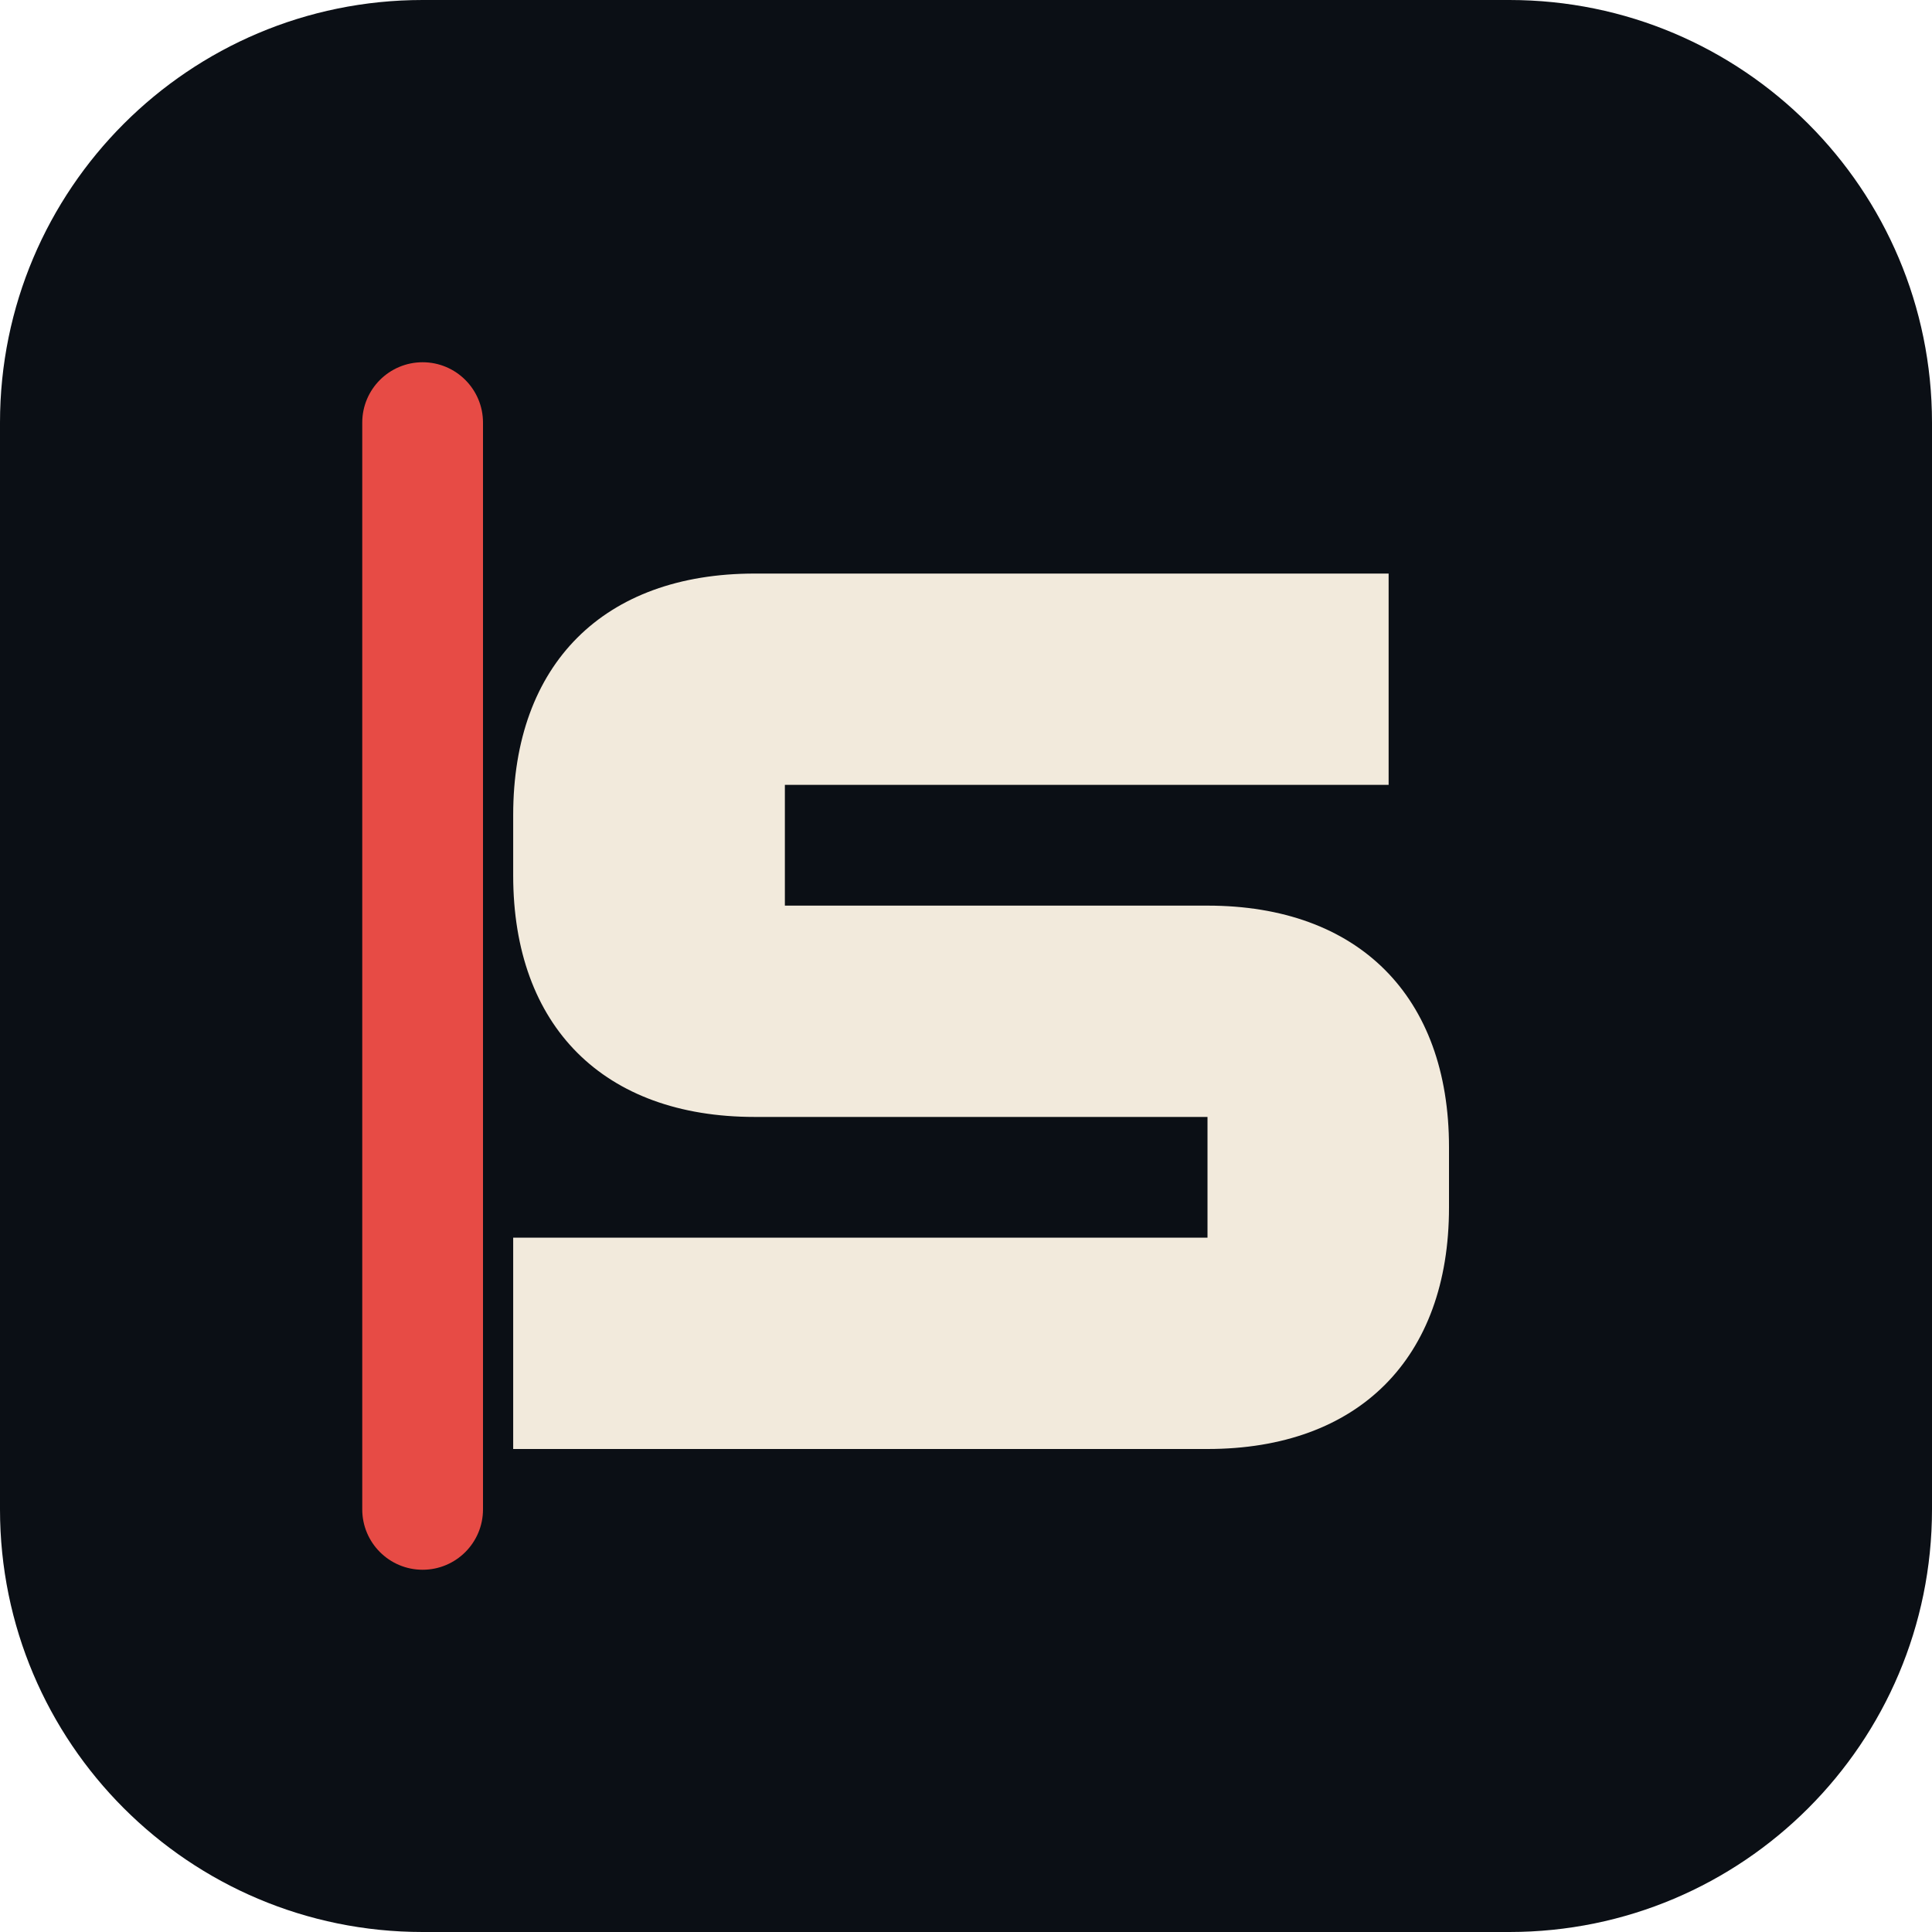
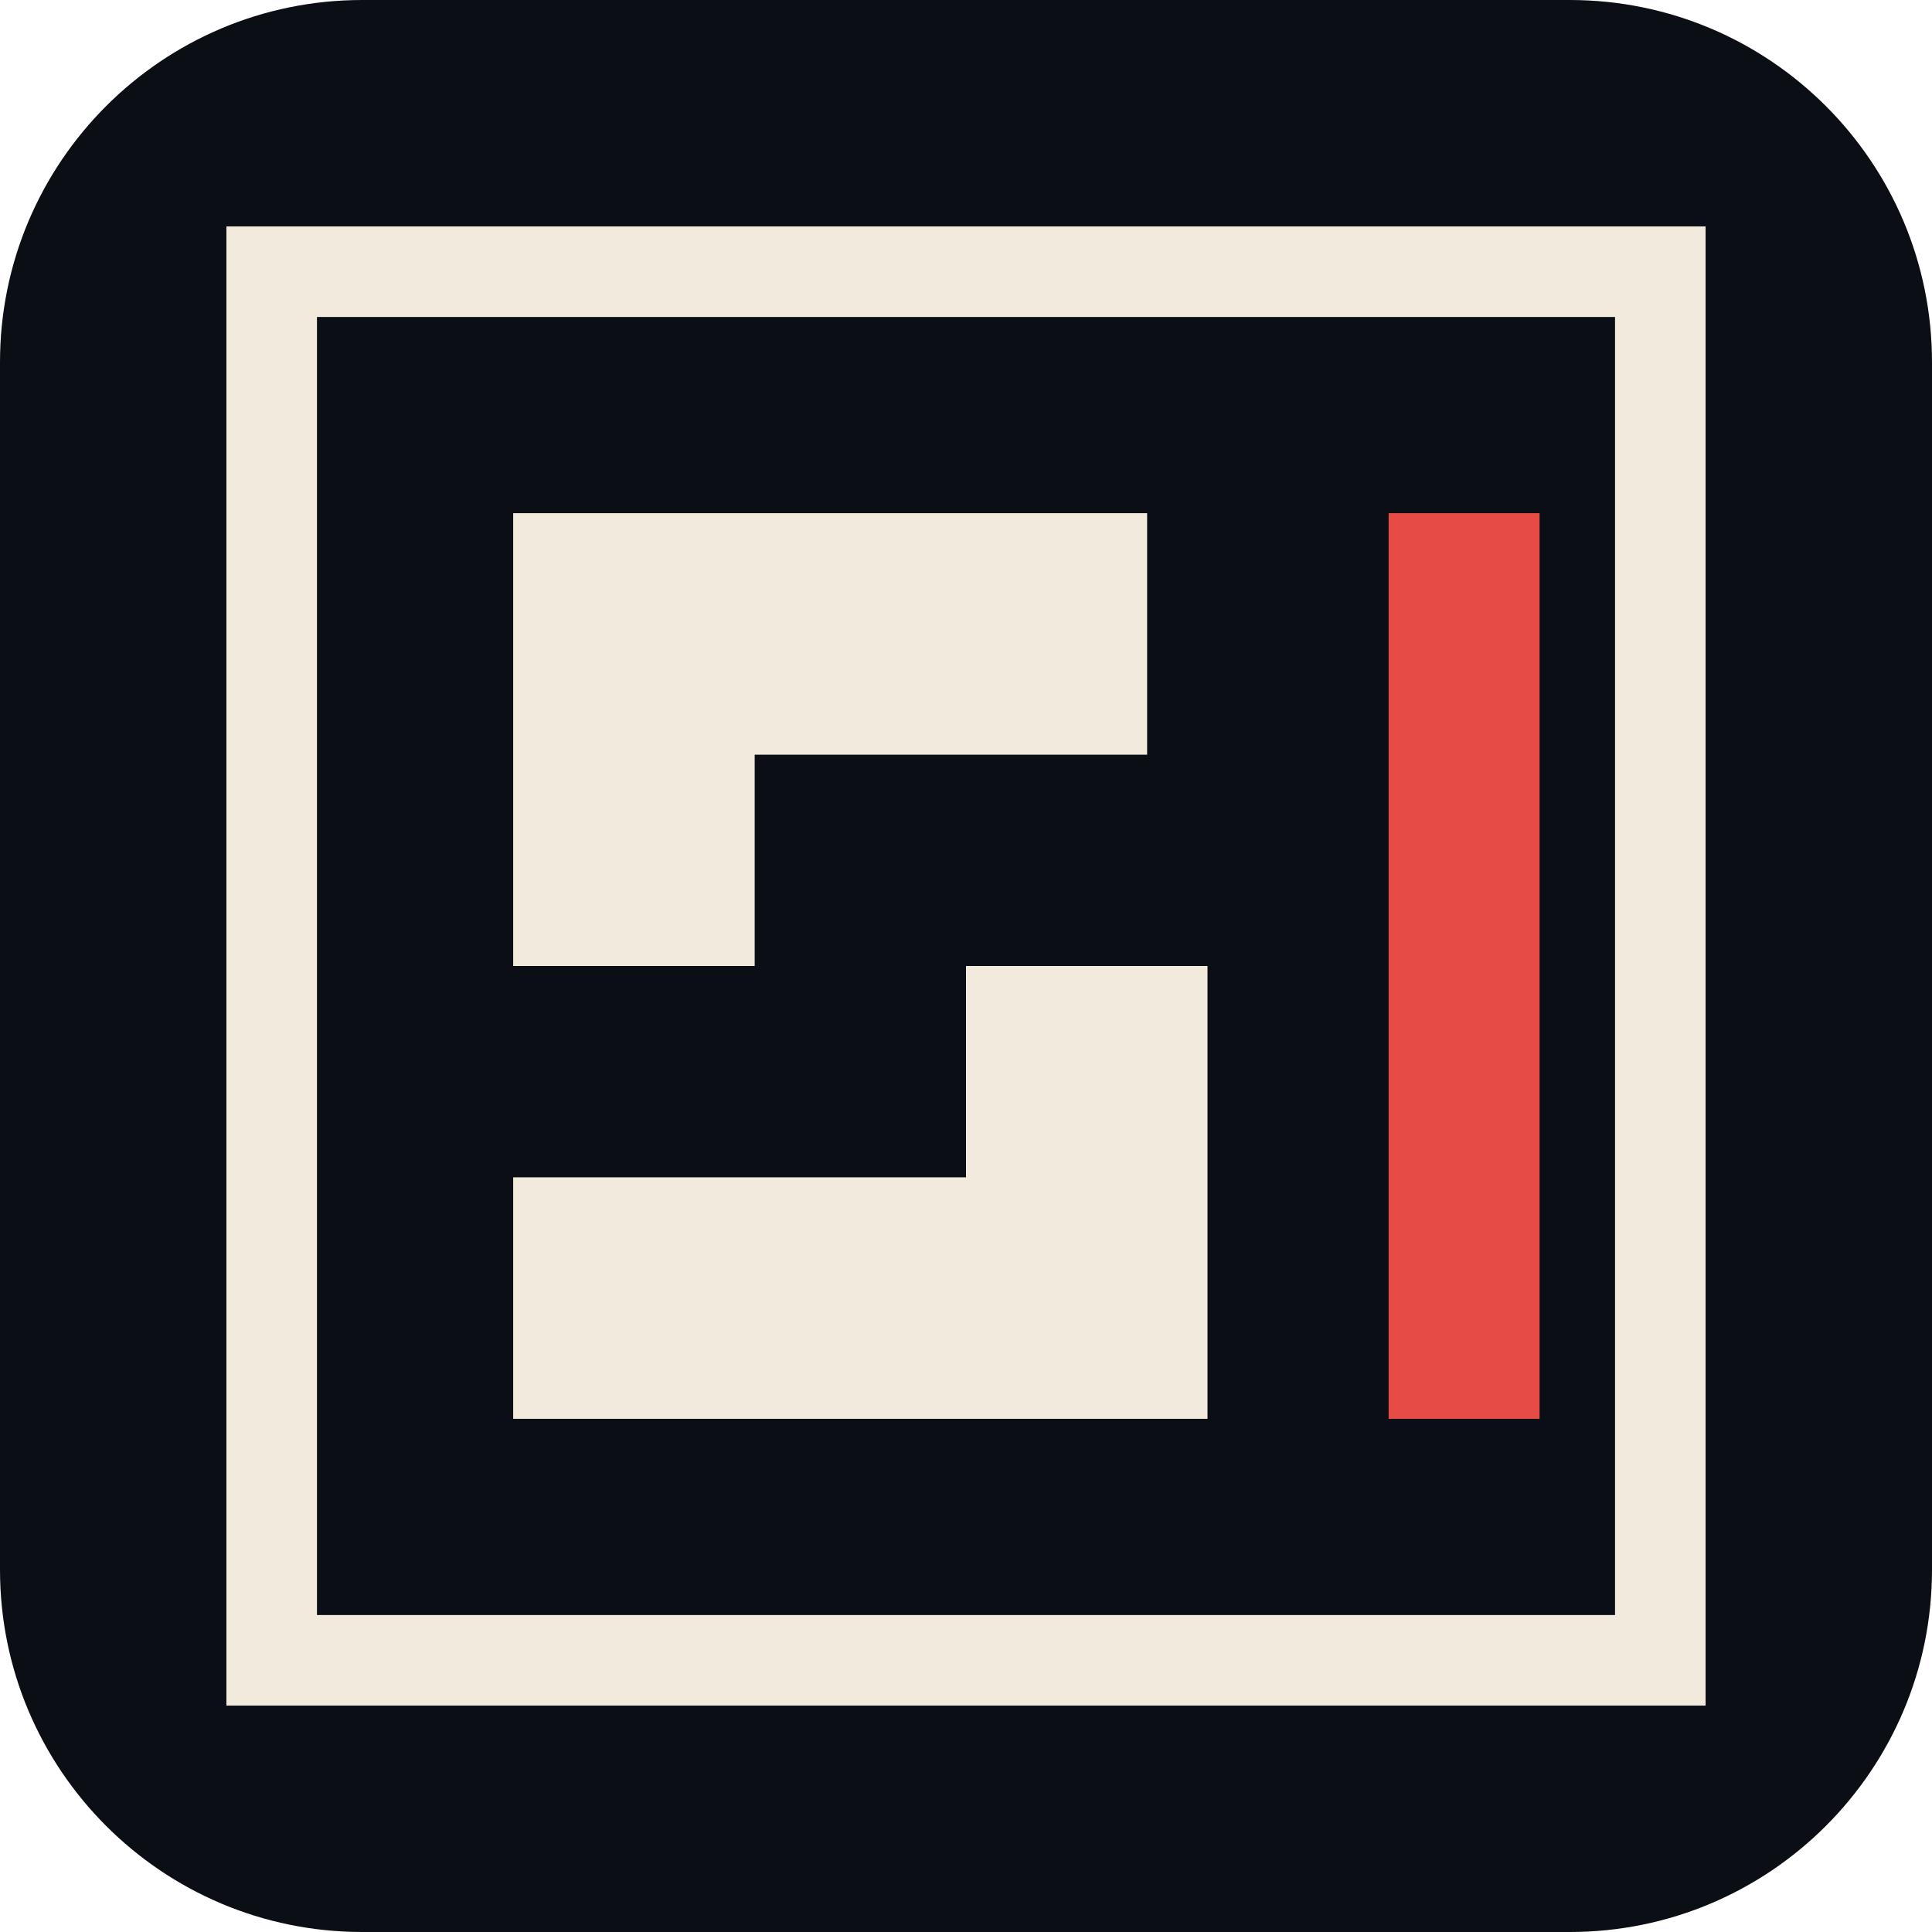
<svg xmlns="http://www.w3.org/2000/svg" viewBox="0 0 64 64">
-   <rect width="64" height="64" rx="14" fill="#0b0f15" />
-   <path d="M18 19h28v7H26v4h14c5 0 8 3 8 8v2c0 5-3 8-8 8H17v-7h23v-4H25c-5 0-8-3-8-8v-2c0-5 3-8 8-8Z" fill="#f2eadc" />
-   <rect x="12" y="12" width="4" height="40" rx="2" fill="#e74b45" />
+   <rect width="64" height="64" rx="12" fill="#0b0f15" />
+   <path d="M9 9h46v46H9z" fill="none" stroke="#f2eadc" stroke-width="3" />
+   <path d="M17 17h21v8H25v7h15v15H17v-8h15v-7H17z" fill="#f2eadc" />
+   <path d="M46 17h5v30h-5z" fill="#e74b45" />
</svg>
